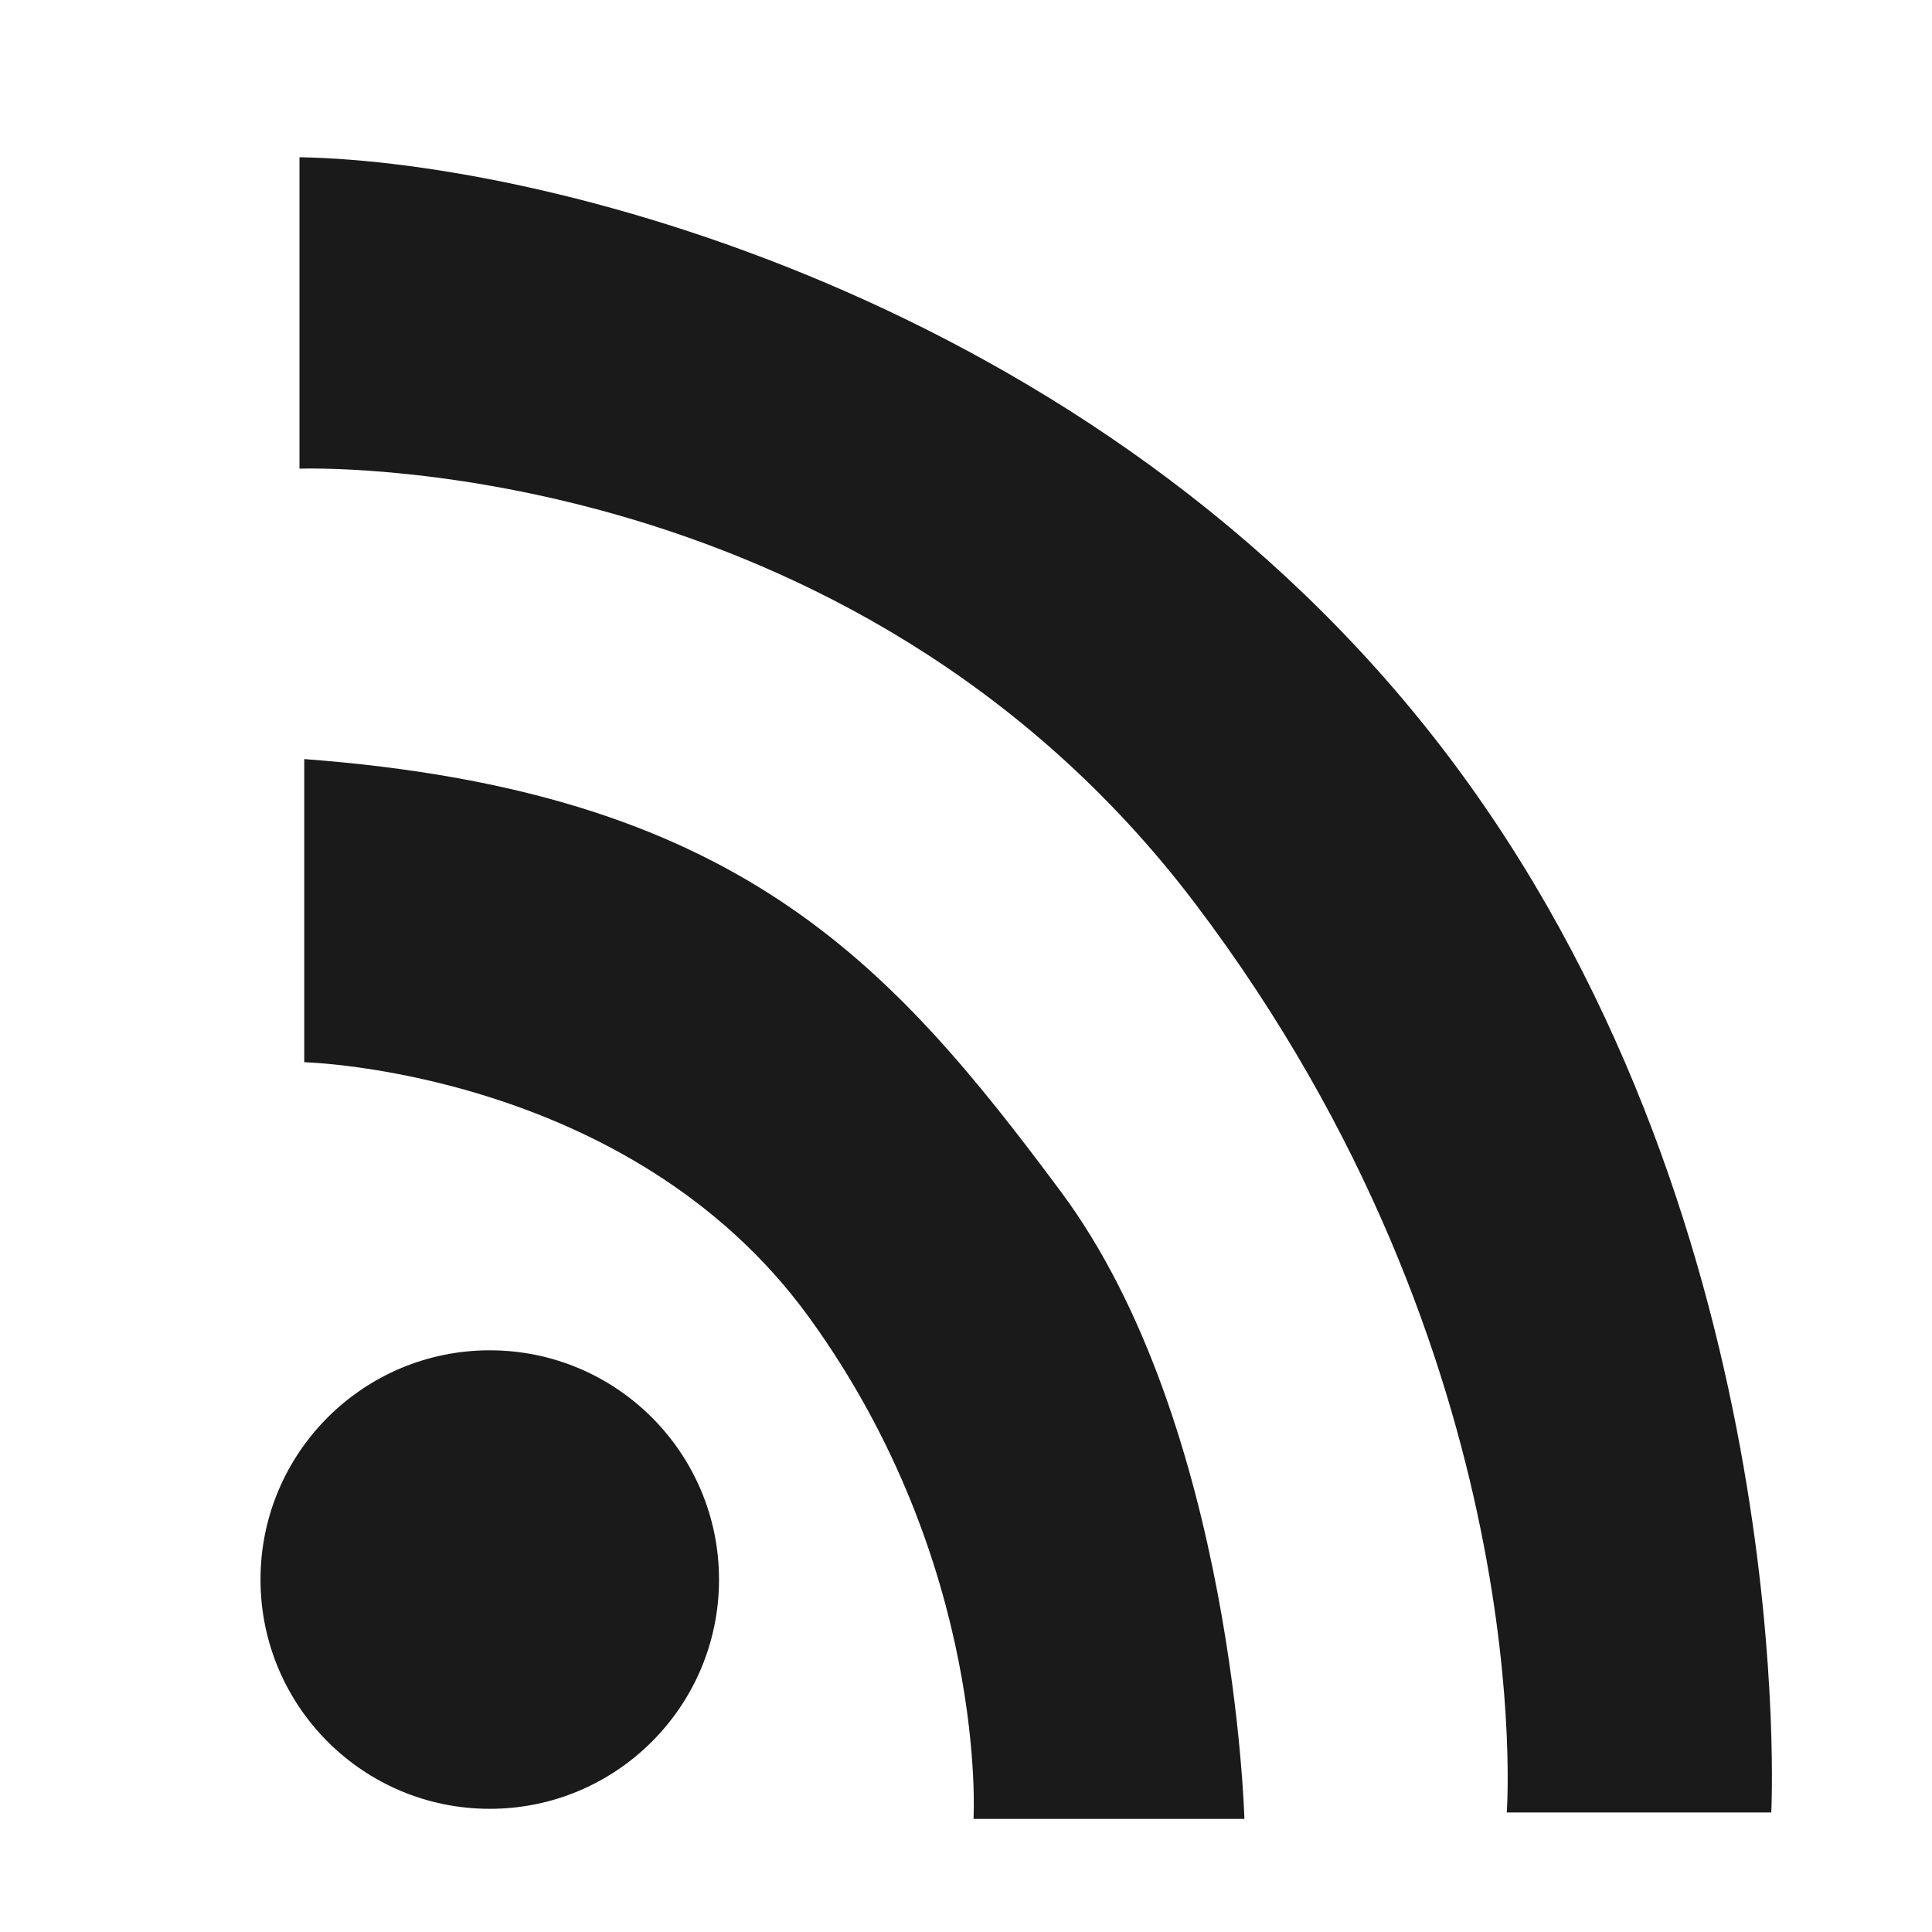
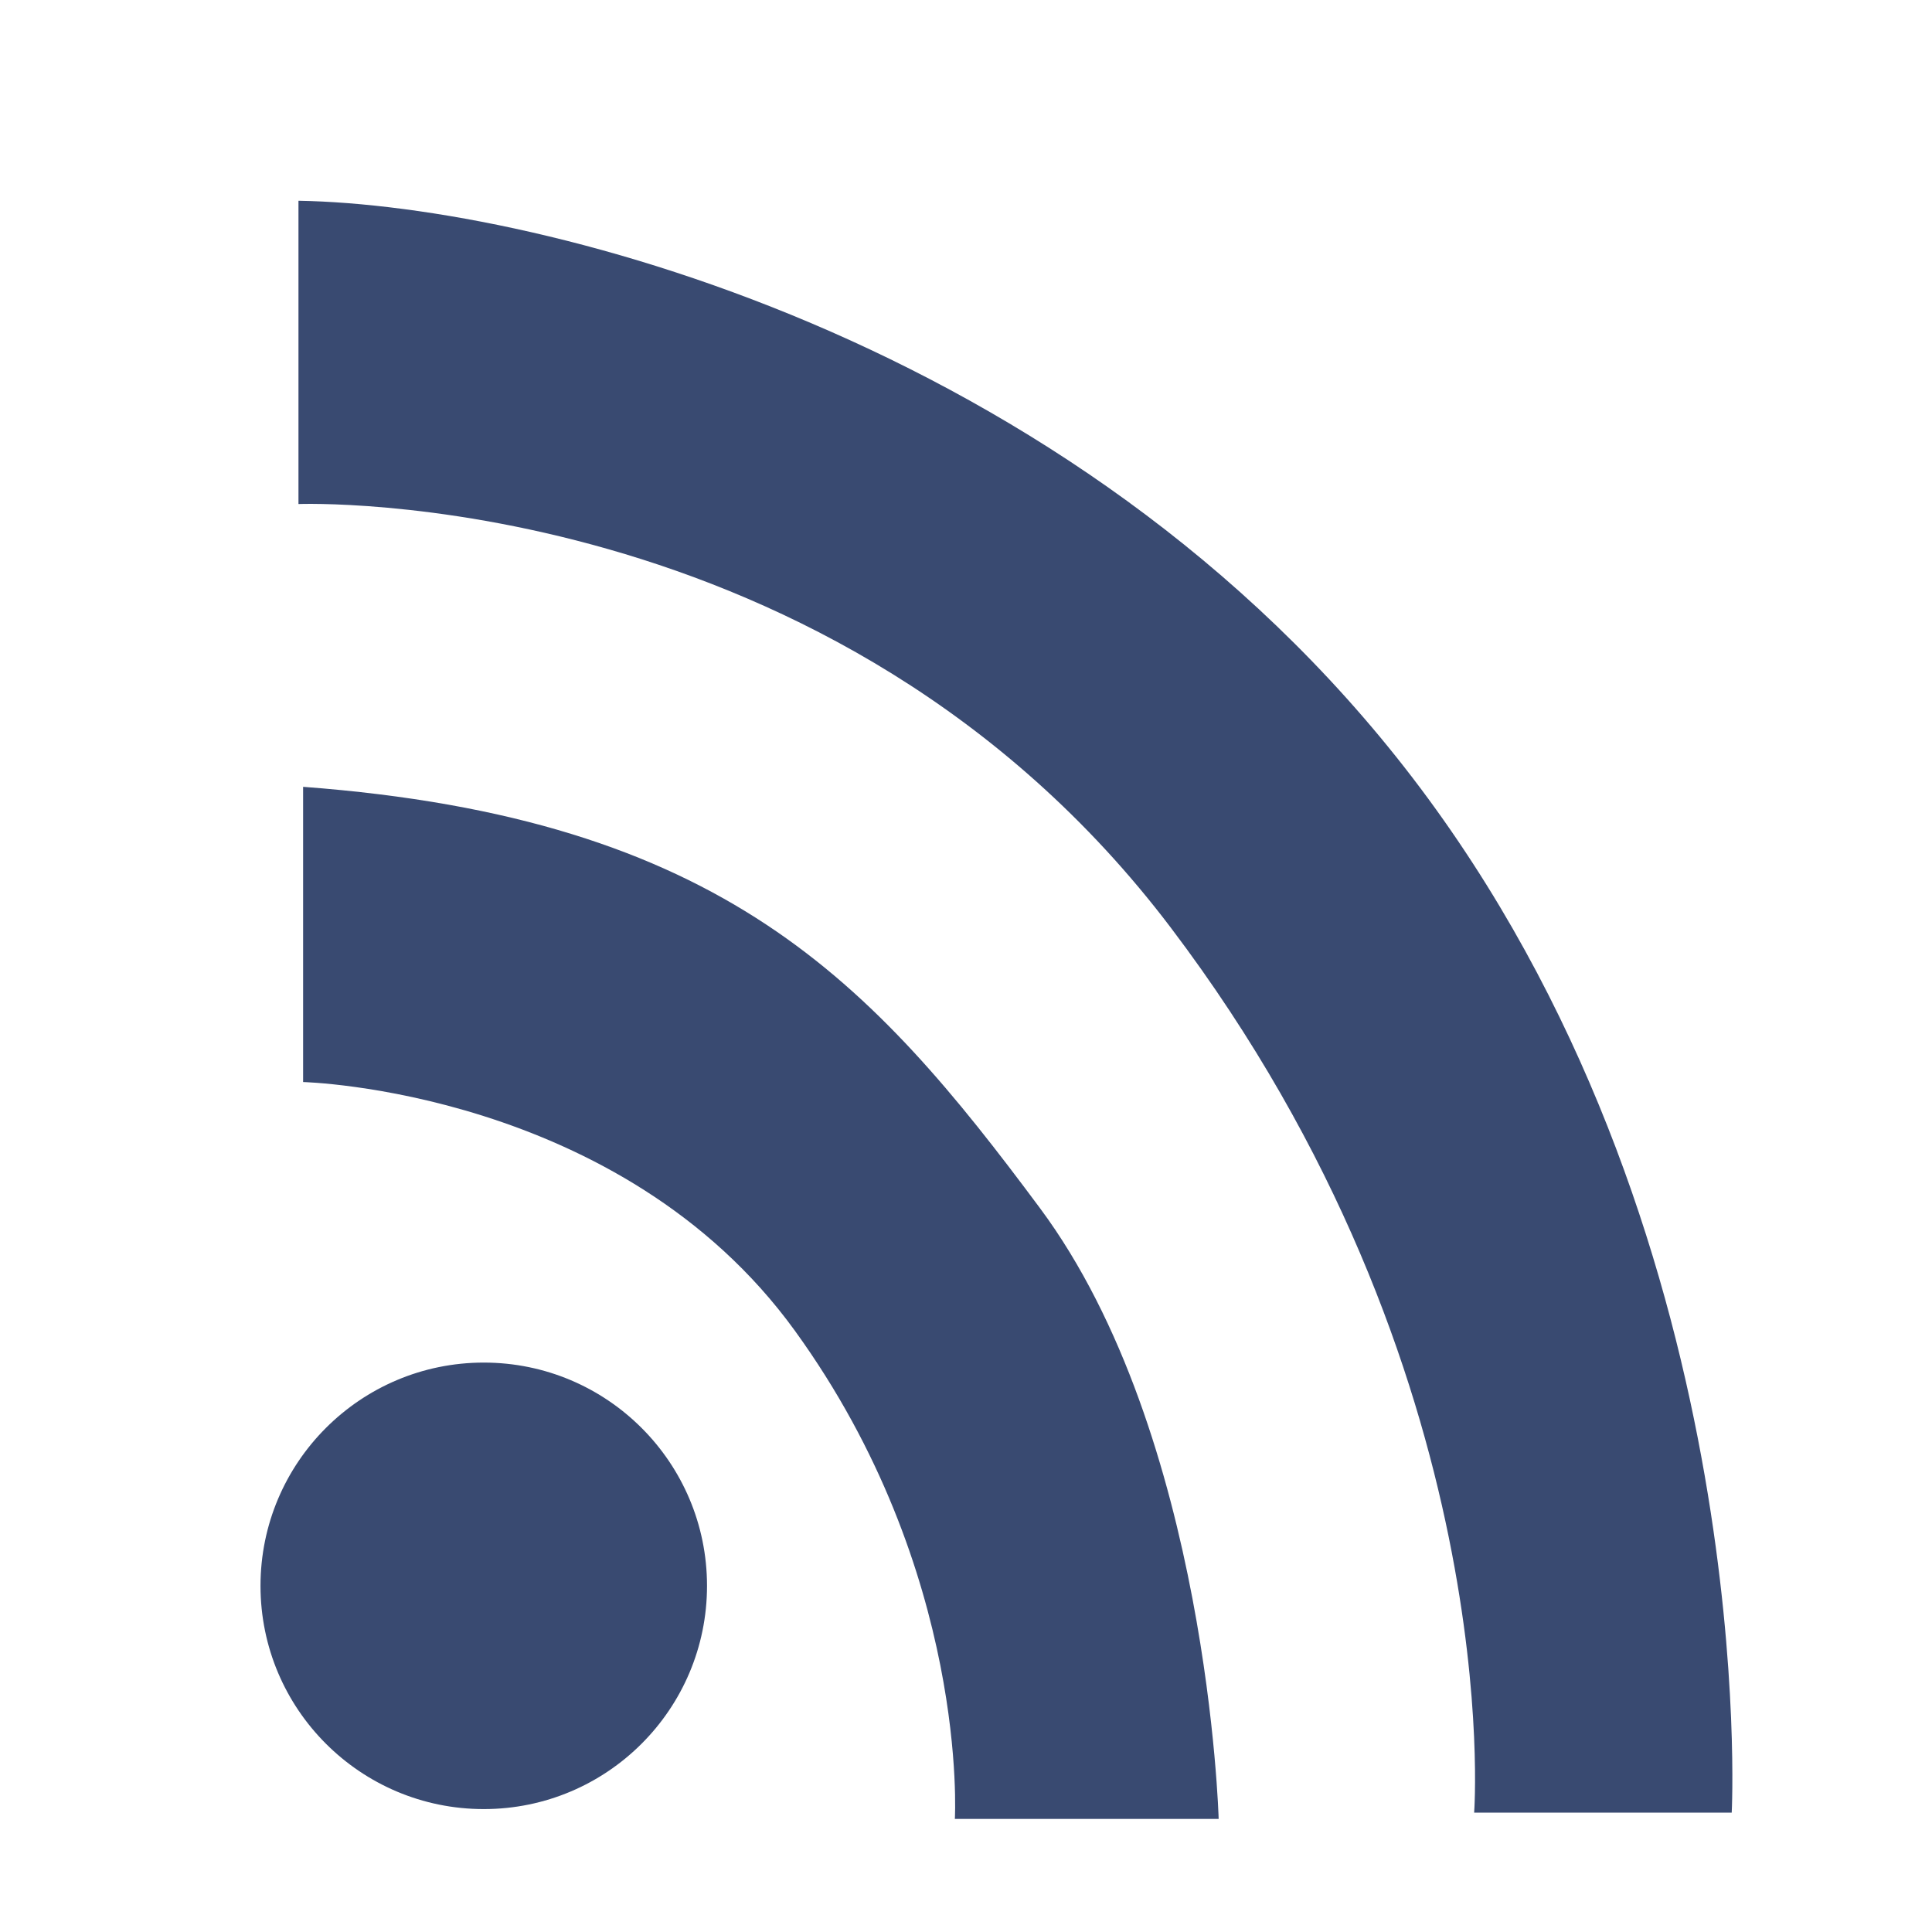
<svg xmlns="http://www.w3.org/2000/svg" width="16" height="16" viewBox="0 0 4.233 4.233" version="1.1" id="svg1" xml:space="preserve">
  <defs id="defs1" />
-   <g id="layer4" transform="matrix(0.02608083,0,0,0.02608083,-0.6056699,-1.56219)">
-     <path id="path2" style="fill:#1a1a1a;stroke-width:0.265" d="M 48.382,-73.11 V -99.271 c 0,0 46.231,1.792 75.259,-36.554 29.029,-38.347 26.162,-76.335 26.162,-76.335 h 22.22 c 0,0 2.509,48.381 -26.162,87.445 -28.67,39.063 -76.335,51.248 -97.479,51.607 z m 0.4,-50.556 v -25.468 c 0,0 27.374,-0.669 42.426,-21.456 15.052,-20.786 13.798,-42.11 13.798,-42.11 h 22.757 c 0,0 -0.896,33.15 -15.41,52.682 -14.514,19.532 -27.332,33.639 -63.57,36.351 z m 15.585,-49.669 a 19.259,19.259 0 0 1 -19.26,-19.259 19.259,19.259 0 0 1 19.26,-19.259 19.259,19.259 0 0 1 19.259,19.259 19.259,19.259 0 0 1 -19.259,19.259 z" transform="scale(1,-1)" />
+   <g id="layer4" transform="matrix(0.02539808,0,0,0.02539808,-0.5748729,-1.41697)" style="fill:#394a71;fill-opacity:1">
+     <path id="path2" style="fill:#394a71;fill-opacity:1;stroke-width:0.265" d="M 48.382,-73.11 V -99.271 c 0,0 46.231,1.792 75.259,-36.554 29.029,-38.347 26.162,-76.335 26.162,-76.335 h 22.22 c 0,0 2.509,48.381 -26.162,87.445 -28.67,39.063 -76.335,51.248 -97.479,51.607 z m 0.4,-50.556 v -25.468 c 0,0 27.374,-0.669 42.426,-21.456 15.052,-20.786 13.798,-42.11 13.798,-42.11 h 22.757 c 0,0 -0.896,33.15 -15.41,52.682 -14.514,19.532 -27.332,33.639 -63.57,36.351 z m 15.585,-49.669 a 19.259,19.259 0 0 1 -19.26,-19.259 19.259,19.259 0 0 1 19.26,-19.259 19.259,19.259 0 0 1 19.259,19.259 19.259,19.259 0 0 1 -19.259,19.259 z" transform="scale(1,-1)" />
  </g>
</svg>
